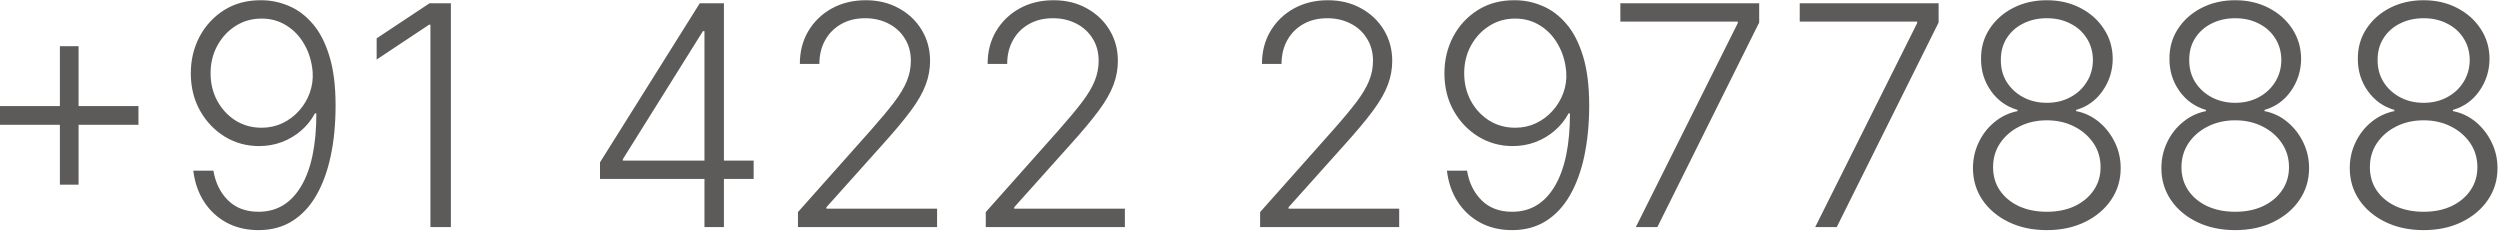
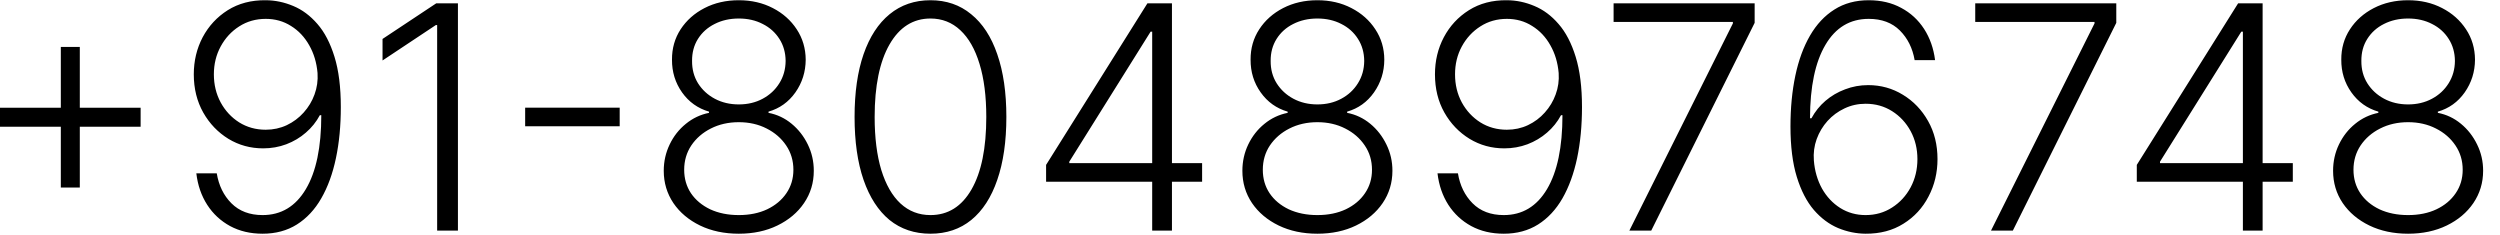
- <svg xmlns="http://www.w3.org/2000/svg" width="65" height="6" viewBox="0 0 65 6" fill="none">
-   <path d="M1.557 4.801V1.202H2.043V4.801H1.557ZM0 3.244V2.758H3.6V3.244H0ZM6.802 0.006C7.044 0.007 7.279 0.057 7.507 0.153C7.736 0.248 7.942 0.401 8.126 0.614C8.31 0.824 8.455 1.104 8.563 1.454C8.671 1.803 8.725 2.232 8.725 2.741C8.725 3.217 8.684 3.652 8.6 4.048C8.517 4.444 8.392 4.787 8.225 5.077C8.061 5.364 7.852 5.588 7.6 5.747C7.35 5.904 7.058 5.983 6.722 5.983C6.41 5.983 6.133 5.918 5.89 5.787C5.65 5.656 5.454 5.475 5.305 5.244C5.155 5.011 5.062 4.742 5.026 4.437H5.549C5.6 4.748 5.725 5.004 5.924 5.204C6.125 5.405 6.391 5.506 6.722 5.506C7.198 5.506 7.567 5.284 7.83 4.841C8.094 4.398 8.225 3.767 8.225 2.949H8.188C8.097 3.119 7.978 3.268 7.83 3.395C7.685 3.522 7.518 3.621 7.33 3.693C7.143 3.763 6.945 3.798 6.737 3.798C6.413 3.798 6.116 3.717 5.847 3.554C5.579 3.389 5.364 3.165 5.203 2.881C5.042 2.595 4.961 2.269 4.961 1.903C4.961 1.559 5.037 1.242 5.188 0.954C5.342 0.665 5.556 0.434 5.83 0.261C6.107 0.087 6.431 0.002 6.802 0.006ZM6.802 0.483C6.55 0.483 6.324 0.547 6.123 0.676C5.924 0.803 5.766 0.974 5.649 1.19C5.533 1.404 5.475 1.642 5.475 1.903C5.475 2.167 5.533 2.406 5.649 2.622C5.766 2.836 5.924 3.007 6.123 3.133C6.324 3.258 6.55 3.321 6.802 3.321C6.995 3.321 7.175 3.282 7.342 3.204C7.508 3.125 7.652 3.017 7.774 2.881C7.897 2.744 7.99 2.59 8.052 2.418C8.116 2.243 8.142 2.061 8.129 1.869C8.106 1.604 8.035 1.367 7.916 1.159C7.798 0.949 7.643 0.784 7.45 0.665C7.258 0.543 7.043 0.483 6.802 0.483ZM11.723 0.085V5.903H11.191V0.642H11.157L9.793 1.548V0.997L11.168 0.085H11.723ZM15.6 4.653V4.221L18.194 0.085H18.512V0.81H18.276L16.194 4.139V4.176H19.595V4.653H15.6ZM18.316 5.903V4.517V4.318V0.085H18.822V5.903H18.316ZM20.747 5.903V5.514L22.648 3.378C22.896 3.097 23.096 2.858 23.247 2.659C23.399 2.46 23.509 2.276 23.577 2.108C23.647 1.939 23.682 1.764 23.682 1.582C23.682 1.361 23.63 1.168 23.526 1.003C23.424 0.836 23.282 0.706 23.102 0.614C22.922 0.521 22.72 0.474 22.494 0.474C22.256 0.474 22.047 0.525 21.867 0.628C21.689 0.73 21.55 0.87 21.452 1.048C21.353 1.226 21.304 1.431 21.304 1.662H20.796C20.796 1.34 20.869 1.055 21.017 0.807C21.167 0.557 21.37 0.361 21.628 0.219C21.887 0.077 22.181 0.006 22.509 0.006C22.833 0.006 23.12 0.076 23.372 0.216C23.624 0.354 23.822 0.543 23.966 0.781C24.11 1.02 24.182 1.287 24.182 1.582C24.182 1.796 24.144 2.004 24.068 2.204C23.994 2.405 23.867 2.629 23.685 2.875C23.503 3.121 23.251 3.422 22.929 3.778L21.486 5.389V5.426H24.364V5.903H20.747ZM25.63 5.903V5.514L27.531 3.378C27.779 3.097 27.979 2.858 28.13 2.659C28.282 2.46 28.392 2.276 28.46 2.108C28.53 1.939 28.565 1.764 28.565 1.582C28.565 1.361 28.513 1.168 28.409 1.003C28.306 0.836 28.165 0.706 27.985 0.614C27.805 0.521 27.603 0.474 27.377 0.474C27.139 0.474 26.929 0.525 26.75 0.628C26.571 0.73 26.433 0.87 26.335 1.048C26.236 1.226 26.187 1.431 26.187 1.662H25.678C25.678 1.34 25.752 1.055 25.9 0.807C26.05 0.557 26.253 0.361 26.511 0.219C26.77 0.077 27.064 0.006 27.392 0.006C27.715 0.006 28.003 0.076 28.255 0.216C28.507 0.354 28.705 0.543 28.849 0.781C28.993 1.02 29.065 1.287 29.065 1.582C29.065 1.796 29.027 2.004 28.951 2.204C28.877 2.405 28.75 2.629 28.568 2.875C28.386 3.121 28.134 3.422 27.812 3.778L26.369 5.389V5.426H29.247V5.903H25.63ZM32.763 5.903V5.514L34.663 3.378C34.912 3.097 35.111 2.858 35.263 2.659C35.414 2.46 35.524 2.276 35.593 2.108C35.663 1.939 35.698 1.764 35.698 1.582C35.698 1.361 35.645 1.168 35.541 1.003C35.439 0.836 35.298 0.706 35.118 0.614C34.938 0.521 34.736 0.474 34.51 0.474C34.272 0.474 34.062 0.525 33.882 0.628C33.704 0.73 33.566 0.87 33.468 1.048C33.369 1.226 33.32 1.431 33.32 1.662H32.811C32.811 1.34 32.885 1.055 33.033 0.807C33.182 0.557 33.386 0.361 33.644 0.219C33.903 0.077 34.197 0.006 34.524 0.006C34.848 0.006 35.136 0.076 35.388 0.216C35.64 0.354 35.838 0.543 35.982 0.781C36.126 1.02 36.198 1.287 36.198 1.582C36.198 1.796 36.16 2.004 36.084 2.204C36.01 2.405 35.882 2.629 35.7 2.875C35.519 3.121 35.267 3.422 34.945 3.778L33.502 5.389V5.426H36.379V5.903H32.763ZM39.396 0.006C39.638 0.007 39.873 0.057 40.1 0.153C40.33 0.248 40.536 0.401 40.72 0.614C40.903 0.824 41.049 1.104 41.157 1.454C41.265 1.803 41.319 2.232 41.319 2.741C41.319 3.217 41.277 3.652 41.194 4.048C41.111 4.444 40.986 4.787 40.819 5.077C40.654 5.364 40.446 5.588 40.194 5.747C39.944 5.904 39.651 5.983 39.316 5.983C39.004 5.983 38.726 5.918 38.484 5.787C38.243 5.656 38.048 5.475 37.899 5.244C37.749 5.011 37.656 4.742 37.62 4.437H38.143C38.194 4.748 38.319 5.004 38.518 5.204C38.719 5.405 38.985 5.506 39.316 5.506C39.792 5.506 40.161 5.284 40.424 4.841C40.687 4.398 40.819 3.767 40.819 2.949H40.782C40.691 3.119 40.572 3.268 40.424 3.395C40.278 3.522 40.112 3.621 39.924 3.693C39.737 3.763 39.539 3.798 39.33 3.798C39.007 3.798 38.71 3.717 38.441 3.554C38.172 3.389 37.957 3.165 37.796 2.881C37.635 2.595 37.555 2.269 37.555 1.903C37.555 1.559 37.631 1.242 37.782 0.954C37.935 0.665 38.15 0.434 38.424 0.261C38.701 0.087 39.025 0.002 39.396 0.006ZM39.396 0.483C39.144 0.483 38.918 0.547 38.717 0.676C38.518 0.803 38.36 0.974 38.242 1.19C38.127 1.404 38.069 1.642 38.069 1.903C38.069 2.167 38.127 2.406 38.242 2.622C38.36 2.836 38.518 3.007 38.717 3.133C38.918 3.258 39.144 3.321 39.396 3.321C39.589 3.321 39.769 3.282 39.935 3.204C40.102 3.125 40.246 3.017 40.367 2.881C40.49 2.744 40.583 2.59 40.646 2.418C40.71 2.243 40.736 2.061 40.722 1.869C40.7 1.604 40.629 1.367 40.509 1.159C40.392 0.949 40.237 0.784 40.044 0.665C39.852 0.543 39.636 0.483 39.396 0.483ZM42.532 5.903L45.183 0.599V0.562H42.129V0.085H45.739V0.585L43.092 5.903H42.532ZM47.196 5.903L49.847 0.599V0.562H46.793V0.085H50.404V0.585L47.756 5.903H47.196ZM53.218 5.983C52.846 5.983 52.516 5.913 52.226 5.773C51.936 5.632 51.709 5.441 51.544 5.199C51.379 4.954 51.297 4.679 51.297 4.372C51.297 4.132 51.347 3.907 51.448 3.699C51.548 3.489 51.686 3.312 51.862 3.17C52.038 3.026 52.236 2.933 52.456 2.889V2.858C52.17 2.775 51.94 2.611 51.766 2.366C51.592 2.12 51.505 1.841 51.507 1.528C51.505 1.239 51.579 0.979 51.729 0.75C51.879 0.521 52.082 0.34 52.34 0.207C52.599 0.073 52.892 0.006 53.218 0.006C53.541 0.006 53.832 0.073 54.09 0.207C54.347 0.34 54.551 0.521 54.7 0.75C54.852 0.979 54.929 1.239 54.931 1.528C54.929 1.839 54.841 2.118 54.666 2.366C54.492 2.613 54.263 2.776 53.979 2.858V2.889C54.199 2.931 54.395 3.024 54.57 3.168C54.744 3.311 54.882 3.489 54.985 3.699C55.087 3.907 55.138 4.132 55.138 4.372C55.138 4.679 55.055 4.954 54.888 5.199C54.723 5.441 54.496 5.632 54.206 5.773C53.918 5.913 53.589 5.983 53.218 5.983ZM53.218 5.506C53.494 5.506 53.736 5.456 53.945 5.358C54.155 5.257 54.319 5.12 54.436 4.946C54.556 4.772 54.615 4.572 54.615 4.346C54.615 4.114 54.554 3.906 54.431 3.724C54.307 3.541 54.141 3.396 53.931 3.29C53.72 3.182 53.483 3.128 53.218 3.128C52.952 3.128 52.714 3.182 52.502 3.29C52.291 3.396 52.125 3.541 52.002 3.724C51.88 3.906 51.82 4.114 51.82 4.346C51.82 4.572 51.877 4.772 51.993 4.946C52.111 5.12 52.274 5.257 52.485 5.358C52.697 5.456 52.941 5.506 53.218 5.506ZM53.218 2.673C53.445 2.673 53.648 2.625 53.828 2.528C54.008 2.432 54.15 2.3 54.254 2.133C54.361 1.965 54.414 1.774 54.416 1.56C54.414 1.347 54.361 1.16 54.257 0.997C54.153 0.832 54.011 0.704 53.831 0.614C53.653 0.521 53.449 0.474 53.218 0.474C52.986 0.474 52.78 0.521 52.598 0.614C52.418 0.704 52.276 0.832 52.172 0.997C52.07 1.16 52.02 1.347 52.022 1.56C52.02 1.774 52.071 1.965 52.175 2.133C52.281 2.3 52.424 2.432 52.604 2.528C52.786 2.625 52.99 2.673 53.218 2.673ZM58.116 5.983C57.745 5.983 57.414 5.913 57.124 5.773C56.835 5.632 56.607 5.441 56.443 5.199C56.278 4.954 56.196 4.679 56.196 4.372C56.196 4.132 56.246 3.907 56.346 3.699C56.446 3.489 56.585 3.312 56.761 3.17C56.937 3.026 57.135 2.933 57.355 2.889V2.858C57.069 2.775 56.839 2.611 56.664 2.366C56.49 2.12 56.404 1.841 56.406 1.528C56.404 1.239 56.478 0.979 56.627 0.75C56.777 0.521 56.98 0.34 57.238 0.207C57.498 0.073 57.79 0.006 58.116 0.006C58.44 0.006 58.73 0.073 58.988 0.207C59.246 0.34 59.449 0.521 59.599 0.75C59.75 0.979 59.827 1.239 59.829 1.528C59.827 1.839 59.739 2.118 59.565 2.366C59.391 2.613 59.161 2.776 58.877 2.858V2.889C59.097 2.931 59.294 3.024 59.468 3.168C59.642 3.311 59.781 3.489 59.883 3.699C59.985 3.907 60.036 4.132 60.036 4.372C60.036 4.679 59.953 4.954 59.786 5.199C59.622 5.441 59.394 5.632 59.105 5.773C58.817 5.913 58.487 5.983 58.116 5.983ZM58.116 5.506C58.392 5.506 58.635 5.456 58.843 5.358C59.053 5.257 59.217 5.12 59.335 4.946C59.454 4.772 59.514 4.572 59.514 4.346C59.514 4.114 59.452 3.906 59.329 3.724C59.206 3.541 59.039 3.396 58.829 3.29C58.619 3.182 58.381 3.128 58.116 3.128C57.851 3.128 57.612 3.182 57.4 3.29C57.19 3.396 57.023 3.541 56.9 3.724C56.779 3.906 56.718 4.114 56.718 4.346C56.718 4.572 56.776 4.772 56.892 4.946C57.009 5.12 57.173 5.257 57.383 5.358C57.595 5.456 57.839 5.506 58.116 5.506ZM58.116 2.673C58.343 2.673 58.547 2.625 58.727 2.528C58.907 2.432 59.049 2.3 59.153 2.133C59.259 1.965 59.313 1.774 59.315 1.56C59.313 1.347 59.26 1.16 59.156 0.997C59.052 0.832 58.91 0.704 58.73 0.614C58.552 0.521 58.347 0.474 58.116 0.474C57.885 0.474 57.678 0.521 57.497 0.614C57.317 0.704 57.175 0.832 57.071 0.997C56.968 1.16 56.918 1.347 56.92 1.56C56.918 1.774 56.969 1.965 57.073 2.133C57.179 2.3 57.322 2.432 57.502 2.528C57.684 2.625 57.889 2.673 58.116 2.673ZM63.014 5.983C62.643 5.983 62.313 5.913 62.023 5.773C61.733 5.632 61.506 5.441 61.341 5.199C61.176 4.954 61.094 4.679 61.094 4.372C61.094 4.132 61.144 3.907 61.245 3.699C61.345 3.489 61.483 3.312 61.659 3.17C61.835 3.026 62.033 2.933 62.253 2.889V2.858C61.967 2.775 61.737 2.611 61.563 2.366C61.388 2.12 61.302 1.841 61.304 1.528C61.302 1.239 61.376 0.979 61.526 0.75C61.675 0.521 61.879 0.34 62.136 0.207C62.396 0.073 62.689 0.006 63.014 0.006C63.338 0.006 63.629 0.073 63.886 0.207C64.144 0.34 64.348 0.521 64.497 0.75C64.649 0.979 64.726 1.239 64.728 1.528C64.726 1.839 64.638 2.118 64.463 2.366C64.289 2.613 64.06 2.776 63.776 2.858V2.889C63.995 2.931 64.192 3.024 64.367 3.168C64.541 3.311 64.679 3.489 64.781 3.699C64.884 3.907 64.935 4.132 64.935 4.372C64.935 4.679 64.852 4.954 64.685 5.199C64.52 5.441 64.293 5.632 64.003 5.773C63.715 5.913 63.386 5.983 63.014 5.983ZM63.014 5.506C63.291 5.506 63.533 5.456 63.742 5.358C63.952 5.257 64.116 5.12 64.233 4.946C64.353 4.772 64.412 4.572 64.412 4.346C64.412 4.114 64.351 3.906 64.228 3.724C64.104 3.541 63.938 3.396 63.727 3.29C63.517 3.182 63.279 3.128 63.014 3.128C62.749 3.128 62.511 3.182 62.298 3.29C62.088 3.396 61.922 3.541 61.798 3.724C61.677 3.906 61.617 4.114 61.617 4.346C61.617 4.572 61.674 4.772 61.79 4.946C61.907 5.12 62.071 5.257 62.281 5.358C62.493 5.456 62.738 5.506 63.014 5.506ZM63.014 2.673C63.242 2.673 63.445 2.625 63.625 2.528C63.805 2.432 63.947 2.3 64.051 2.133C64.157 1.965 64.211 1.774 64.213 1.56C64.211 1.347 64.158 1.16 64.054 0.997C63.95 0.832 63.808 0.704 63.628 0.614C63.45 0.521 63.245 0.474 63.014 0.474C62.783 0.474 62.577 0.521 62.395 0.614C62.215 0.704 62.073 0.832 61.969 0.997C61.867 1.16 61.816 1.347 61.818 1.56C61.816 1.774 61.868 1.965 61.972 2.133C62.078 2.3 62.221 2.432 62.401 2.528C62.583 2.625 62.787 2.673 63.014 2.673Z" fill="#5D5A5A" />
+ <svg xmlns="http://www.w3.org/2000/svg" width="64" height="6" viewBox="0 0 64 6" fill="none">
+   <path d="M1.557 4.801V1.202H2.043V4.801H1.557ZM0 3.244V2.758H3.6V3.244H0ZM6.802 0.006C7.044 0.007 7.279 0.057 7.507 0.153C7.736 0.248 7.942 0.401 8.126 0.614C8.31 0.824 8.455 1.104 8.563 1.454C8.671 1.803 8.725 2.232 8.725 2.741C8.725 3.217 8.684 3.652 8.6 4.048C8.517 4.444 8.392 4.787 8.225 5.077C8.061 5.364 7.852 5.588 7.6 5.747C7.35 5.904 7.058 5.983 6.722 5.983C6.41 5.983 6.133 5.918 5.89 5.787C5.65 5.656 5.454 5.475 5.305 5.244C5.155 5.011 5.062 4.742 5.026 4.437H5.549C5.6 4.748 5.725 5.004 5.924 5.204C6.125 5.405 6.391 5.506 6.722 5.506C7.198 5.506 7.567 5.284 7.83 4.841C8.094 4.398 8.225 3.767 8.225 2.949H8.188C8.097 3.119 7.978 3.268 7.83 3.395C7.685 3.522 7.518 3.621 7.33 3.693C7.143 3.763 6.945 3.798 6.737 3.798C6.413 3.798 6.116 3.717 5.847 3.554C5.579 3.389 5.364 3.165 5.203 2.881C5.042 2.595 4.961 2.269 4.961 1.903C4.961 1.559 5.037 1.242 5.188 0.954C5.342 0.665 5.556 0.434 5.83 0.261C6.107 0.087 6.431 0.002 6.802 0.006ZM6.802 0.483C6.55 0.483 6.324 0.547 6.123 0.676C5.924 0.803 5.766 0.974 5.649 1.19C5.533 1.404 5.475 1.642 5.475 1.903C5.475 2.167 5.533 2.406 5.649 2.622C5.766 2.836 5.924 3.007 6.123 3.133C6.324 3.258 6.55 3.321 6.802 3.321C6.995 3.321 7.175 3.282 7.342 3.204C7.508 3.125 7.652 3.017 7.774 2.881C7.897 2.744 7.99 2.59 8.052 2.418C8.116 2.243 8.142 2.061 8.129 1.869C8.106 1.604 8.035 1.367 7.916 1.159C7.798 0.949 7.643 0.784 7.45 0.665C7.258 0.543 7.043 0.483 6.802 0.483ZM11.723 0.085V5.903H11.191V0.642H11.157L9.793 1.548V0.997L11.168 0.085H11.723ZM15.864 2.756V3.233H13.444V2.756H15.864ZM18.913 5.983C18.542 5.983 18.211 5.913 17.921 5.773C17.632 5.632 17.404 5.441 17.239 5.199C17.075 4.954 16.992 4.679 16.992 4.372C16.992 4.132 17.043 3.907 17.143 3.699C17.243 3.489 17.382 3.312 17.558 3.17C17.734 3.026 17.932 2.933 18.151 2.889V2.858C17.866 2.775 17.635 2.611 17.461 2.366C17.287 2.12 17.201 1.841 17.203 1.528C17.201 1.239 17.275 0.979 17.424 0.75C17.574 0.521 17.777 0.34 18.035 0.207C18.294 0.073 18.587 0.006 18.913 0.006C19.237 0.006 19.527 0.073 19.785 0.207C20.043 0.34 20.246 0.521 20.396 0.75C20.547 0.979 20.624 1.239 20.626 1.528C20.624 1.839 20.536 2.118 20.362 2.366C20.187 2.613 19.958 2.776 19.674 2.858V2.889C19.894 2.931 20.091 3.024 20.265 3.168C20.439 3.311 20.578 3.489 20.68 3.699C20.782 3.907 20.833 4.132 20.833 4.372C20.833 4.679 20.75 4.954 20.583 5.199C20.419 5.441 20.191 5.632 19.901 5.773C19.614 5.913 19.284 5.983 18.913 5.983ZM18.913 5.506C19.189 5.506 19.432 5.456 19.64 5.358C19.85 5.257 20.014 5.12 20.132 4.946C20.251 4.772 20.311 4.572 20.311 4.346C20.311 4.114 20.249 3.906 20.126 3.724C20.003 3.541 19.836 3.396 19.626 3.29C19.416 3.182 19.178 3.128 18.913 3.128C18.648 3.128 18.409 3.182 18.197 3.29C17.987 3.396 17.82 3.541 17.697 3.724C17.576 3.906 17.515 4.114 17.515 4.346C17.515 4.572 17.573 4.772 17.688 4.946C17.806 5.12 17.97 5.257 18.18 5.358C18.392 5.456 18.636 5.506 18.913 5.506ZM18.913 2.673C19.14 2.673 19.344 2.625 19.524 2.528C19.703 2.432 19.846 2.3 19.95 2.133C20.056 1.965 20.11 1.774 20.112 1.56C20.11 1.347 20.057 1.16 19.953 0.997C19.848 0.832 19.706 0.704 19.526 0.614C19.348 0.521 19.144 0.474 18.913 0.474C18.682 0.474 18.475 0.521 18.294 0.614C18.114 0.704 17.971 0.832 17.867 0.997C17.765 1.16 17.715 1.347 17.717 1.56C17.715 1.774 17.766 1.965 17.87 2.133C17.976 2.3 18.119 2.432 18.299 2.528C18.481 2.625 18.686 2.673 18.913 2.673ZM23.82 5.983C23.411 5.983 23.061 5.865 22.771 5.631C22.484 5.394 22.262 5.052 22.107 4.605C21.953 4.158 21.877 3.621 21.877 2.994C21.877 2.369 21.953 1.834 22.107 1.389C22.262 0.942 22.485 0.6 22.774 0.364C23.066 0.125 23.415 0.006 23.82 0.006C24.225 0.006 24.573 0.125 24.862 0.364C25.154 0.6 25.377 0.942 25.53 1.389C25.685 1.834 25.763 2.369 25.763 2.994C25.763 3.621 25.685 4.158 25.53 4.605C25.377 5.052 25.155 5.394 24.865 5.631C24.577 5.865 24.229 5.983 23.82 5.983ZM23.82 5.506C24.269 5.506 24.619 5.287 24.871 4.849C25.123 4.41 25.249 3.792 25.249 2.994C25.249 2.464 25.191 2.011 25.076 1.636C24.962 1.259 24.798 0.972 24.584 0.773C24.372 0.574 24.117 0.474 23.82 0.474C23.375 0.474 23.025 0.696 22.771 1.139C22.518 1.58 22.391 2.199 22.391 2.994C22.391 3.525 22.448 3.977 22.561 4.352C22.677 4.727 22.841 5.013 23.053 5.21C23.267 5.407 23.522 5.506 23.82 5.506ZM26.78 4.653V4.221L29.374 0.085H29.692V0.81H29.456L27.374 4.139V4.176H30.774V4.653H26.78ZM29.496 5.903V4.517V4.318V0.085H30.002V5.903H29.496ZM33.725 5.983C33.354 5.983 33.024 5.913 32.734 5.773C32.444 5.632 32.217 5.441 32.052 5.199C31.887 4.954 31.805 4.679 31.805 4.372C31.805 4.132 31.855 3.907 31.955 3.699C32.056 3.489 32.194 3.312 32.37 3.17C32.546 3.026 32.744 2.933 32.964 2.889V2.858C32.678 2.775 32.448 2.611 32.274 2.366C32.099 2.12 32.013 1.841 32.015 1.528C32.013 1.239 32.087 0.979 32.237 0.75C32.386 0.521 32.59 0.34 32.847 0.207C33.107 0.073 33.4 0.006 33.725 0.006C34.049 0.006 34.34 0.073 34.597 0.207C34.855 0.34 35.059 0.521 35.208 0.75C35.36 0.979 35.437 1.239 35.438 1.528C35.437 1.839 35.348 2.118 35.174 2.366C35 2.613 34.771 2.776 34.487 2.858V2.889C34.706 2.931 34.903 3.024 35.078 3.168C35.252 3.311 35.39 3.489 35.492 3.699C35.595 3.907 35.646 4.132 35.646 4.372C35.646 4.679 35.562 4.954 35.396 5.199C35.231 5.441 35.004 5.632 34.714 5.773C34.426 5.913 34.096 5.983 33.725 5.983ZM33.725 5.506C34.002 5.506 34.244 5.456 34.453 5.358C34.663 5.257 34.827 5.12 34.944 4.946C35.063 4.772 35.123 4.572 35.123 4.346C35.123 4.114 35.062 3.906 34.938 3.724C34.815 3.541 34.649 3.396 34.438 3.29C34.228 3.182 33.99 3.128 33.725 3.128C33.46 3.128 33.221 3.182 33.009 3.29C32.799 3.396 32.633 3.541 32.509 3.724C32.388 3.906 32.328 4.114 32.328 4.346C32.328 4.572 32.385 4.772 32.501 4.946C32.618 5.12 32.782 5.257 32.992 5.358C33.205 5.456 33.449 5.506 33.725 5.506ZM33.725 2.673C33.953 2.673 34.156 2.625 34.336 2.528C34.516 2.432 34.658 2.3 34.762 2.133C34.868 1.965 34.922 1.774 34.924 1.56C34.922 1.347 34.869 1.16 34.765 0.997C34.661 0.832 34.519 0.704 34.339 0.614C34.161 0.521 33.956 0.474 33.725 0.474C33.494 0.474 33.288 0.521 33.106 0.614C32.926 0.704 32.784 0.832 32.68 0.997C32.578 1.16 32.527 1.347 32.529 1.56C32.527 1.774 32.578 1.965 32.683 2.133C32.789 2.3 32.932 2.432 33.112 2.528C33.294 2.625 33.498 2.673 33.725 2.673ZM38.575 0.006C38.818 0.007 39.053 0.057 39.28 0.153C39.509 0.248 39.716 0.401 39.899 0.614C40.083 0.824 40.229 1.104 40.337 1.454C40.445 1.803 40.499 2.232 40.499 2.741C40.499 3.217 40.457 3.652 40.374 4.048C40.29 4.444 40.165 4.787 39.999 5.077C39.834 5.364 39.626 5.588 39.374 5.747C39.124 5.904 38.831 5.983 38.496 5.983C38.183 5.983 37.906 5.918 37.663 5.787C37.423 5.656 37.228 5.475 37.078 5.244C36.929 5.011 36.836 4.742 36.8 4.437H37.323C37.374 4.748 37.499 5.004 37.698 5.204C37.898 5.405 38.164 5.506 38.496 5.506C38.971 5.506 39.341 5.284 39.604 4.841C39.867 4.398 39.999 3.767 39.999 2.949H39.962C39.871 3.119 39.752 3.268 39.604 3.395C39.458 3.522 39.291 3.621 39.104 3.693C38.916 3.763 38.718 3.798 38.51 3.798C38.186 3.798 37.89 3.717 37.621 3.554C37.352 3.389 37.137 3.165 36.976 2.881C36.815 2.595 36.735 2.269 36.735 1.903C36.735 1.559 36.81 1.242 36.962 0.954C37.115 0.665 37.329 0.434 37.604 0.261C37.88 0.087 38.204 0.002 38.575 0.006ZM38.575 0.483C38.324 0.483 38.097 0.547 37.897 0.676C37.698 0.803 37.539 0.974 37.422 1.19C37.306 1.404 37.249 1.642 37.249 1.903C37.249 2.167 37.306 2.406 37.422 2.622C37.539 2.836 37.698 3.007 37.897 3.133C38.097 3.258 38.324 3.321 38.575 3.321C38.769 3.321 38.949 3.282 39.115 3.204C39.282 3.125 39.426 3.017 39.547 2.881C39.67 2.744 39.763 2.59 39.825 2.418C39.89 2.243 39.915 2.061 39.902 1.869C39.879 1.604 39.808 1.367 39.689 1.159C39.572 0.949 39.416 0.784 39.223 0.665C39.032 0.543 38.816 0.483 38.575 0.483ZM41.712 5.903L44.362 0.599V0.562H41.308V0.085H44.919V0.585L42.272 5.903H41.712ZM47.759 5.983C47.519 5.981 47.284 5.933 47.055 5.838C46.826 5.741 46.619 5.587 46.435 5.375C46.252 5.161 46.106 4.879 45.998 4.528C45.89 4.178 45.836 3.747 45.836 3.236C45.836 2.762 45.878 2.329 45.961 1.935C46.044 1.541 46.169 1.2 46.336 0.912C46.503 0.624 46.711 0.401 46.961 0.244C47.211 0.085 47.504 0.006 47.839 0.006C48.153 0.006 48.431 0.071 48.671 0.202C48.912 0.33 49.107 0.51 49.257 0.741C49.406 0.972 49.5 1.239 49.538 1.54H49.015C48.962 1.233 48.836 0.98 48.637 0.781C48.438 0.582 48.172 0.483 47.839 0.483C47.362 0.483 46.992 0.704 46.731 1.148C46.47 1.589 46.338 2.216 46.336 3.028H46.373C46.466 2.856 46.585 2.707 46.731 2.582C46.879 2.455 47.046 2.357 47.234 2.287C47.421 2.215 47.618 2.179 47.825 2.179C48.149 2.179 48.445 2.261 48.714 2.426C48.983 2.589 49.198 2.813 49.359 3.099C49.52 3.383 49.6 3.708 49.6 4.074C49.6 4.42 49.524 4.739 49.37 5.031C49.219 5.323 49.005 5.555 48.728 5.727C48.453 5.9 48.131 5.985 47.759 5.983ZM47.759 5.506C48.013 5.506 48.239 5.441 48.438 5.312C48.639 5.184 48.797 5.011 48.913 4.795C49.028 4.578 49.086 4.337 49.086 4.074C49.086 3.811 49.028 3.572 48.913 3.358C48.797 3.144 48.639 2.973 48.438 2.846C48.239 2.72 48.013 2.656 47.759 2.656C47.566 2.656 47.386 2.696 47.22 2.775C47.053 2.853 46.908 2.96 46.785 3.096C46.664 3.231 46.571 3.385 46.507 3.56C46.444 3.734 46.42 3.917 46.435 4.108C46.456 4.375 46.526 4.614 46.643 4.827C46.762 5.037 46.918 5.203 47.109 5.324C47.302 5.445 47.519 5.506 47.759 5.506ZM50.97 5.903L53.62 0.599V0.562H50.566V0.085H54.177V0.585L51.529 5.903H50.97ZM54.702 4.653V4.221L57.296 0.085H57.614V0.81H57.378L55.296 4.139V4.176H58.696V4.653H54.702ZM57.418 5.903V4.517V4.318V0.085H57.923V5.903H57.418ZM61.647 5.983C61.276 5.983 60.946 5.913 60.656 5.773C60.366 5.632 60.139 5.441 59.974 5.199C59.809 4.954 59.727 4.679 59.727 4.372C59.727 4.132 59.777 3.907 59.877 3.699C59.978 3.489 60.116 3.312 60.292 3.17C60.468 3.026 60.666 2.933 60.886 2.889V2.858C60.6 2.775 60.37 2.611 60.196 2.366C60.021 2.12 59.935 1.841 59.937 1.528C59.935 1.239 60.009 0.979 60.159 0.75C60.308 0.521 60.512 0.34 60.769 0.207C61.029 0.073 61.321 0.006 61.647 0.006C61.971 0.006 62.262 0.073 62.519 0.207C62.777 0.34 62.98 0.521 63.13 0.75C63.282 0.979 63.358 1.239 63.36 1.528C63.358 1.839 63.27 2.118 63.096 2.366C62.922 2.613 62.693 2.776 62.409 2.858V2.889C62.628 2.931 62.825 3.024 62.999 3.168C63.174 3.311 63.312 3.489 63.414 3.699C63.517 3.907 63.568 4.132 63.568 4.372C63.568 4.679 63.484 4.954 63.318 5.199C63.153 5.441 62.926 5.632 62.636 5.773C62.348 5.913 62.018 5.983 61.647 5.983ZM61.647 5.506C61.924 5.506 62.166 5.456 62.374 5.358C62.585 5.257 62.748 5.12 62.866 4.946C62.985 4.772 63.045 4.572 63.045 4.346C63.045 4.114 62.983 3.906 62.86 3.724C62.737 3.541 62.571 3.396 62.36 3.29C62.15 3.182 61.912 3.128 61.647 3.128C61.382 3.128 61.143 3.182 60.931 3.29C60.721 3.396 60.554 3.541 60.431 3.724C60.31 3.906 60.249 4.114 60.249 4.346C60.249 4.572 60.307 4.772 60.423 4.946C60.54 5.12 60.704 5.257 60.914 5.358C61.126 5.456 61.371 5.506 61.647 5.506ZM61.647 2.673C61.874 2.673 62.078 2.625 62.258 2.528C62.438 2.432 62.58 2.3 62.684 2.133C62.79 1.965 62.844 1.774 62.846 1.56C62.844 1.347 62.791 1.16 62.687 0.997C62.583 0.832 62.441 0.704 62.261 0.614C62.083 0.521 61.878 0.474 61.647 0.474C61.416 0.474 61.21 0.521 61.028 0.614C60.848 0.704 60.706 0.832 60.602 0.997C60.499 1.16 60.449 1.347 60.451 1.56C60.449 1.774 60.5 1.965 60.605 2.133C60.711 2.3 60.854 2.432 61.034 2.528C61.215 2.625 61.42 2.673 61.647 2.673Z" fill="black" />
</svg>
